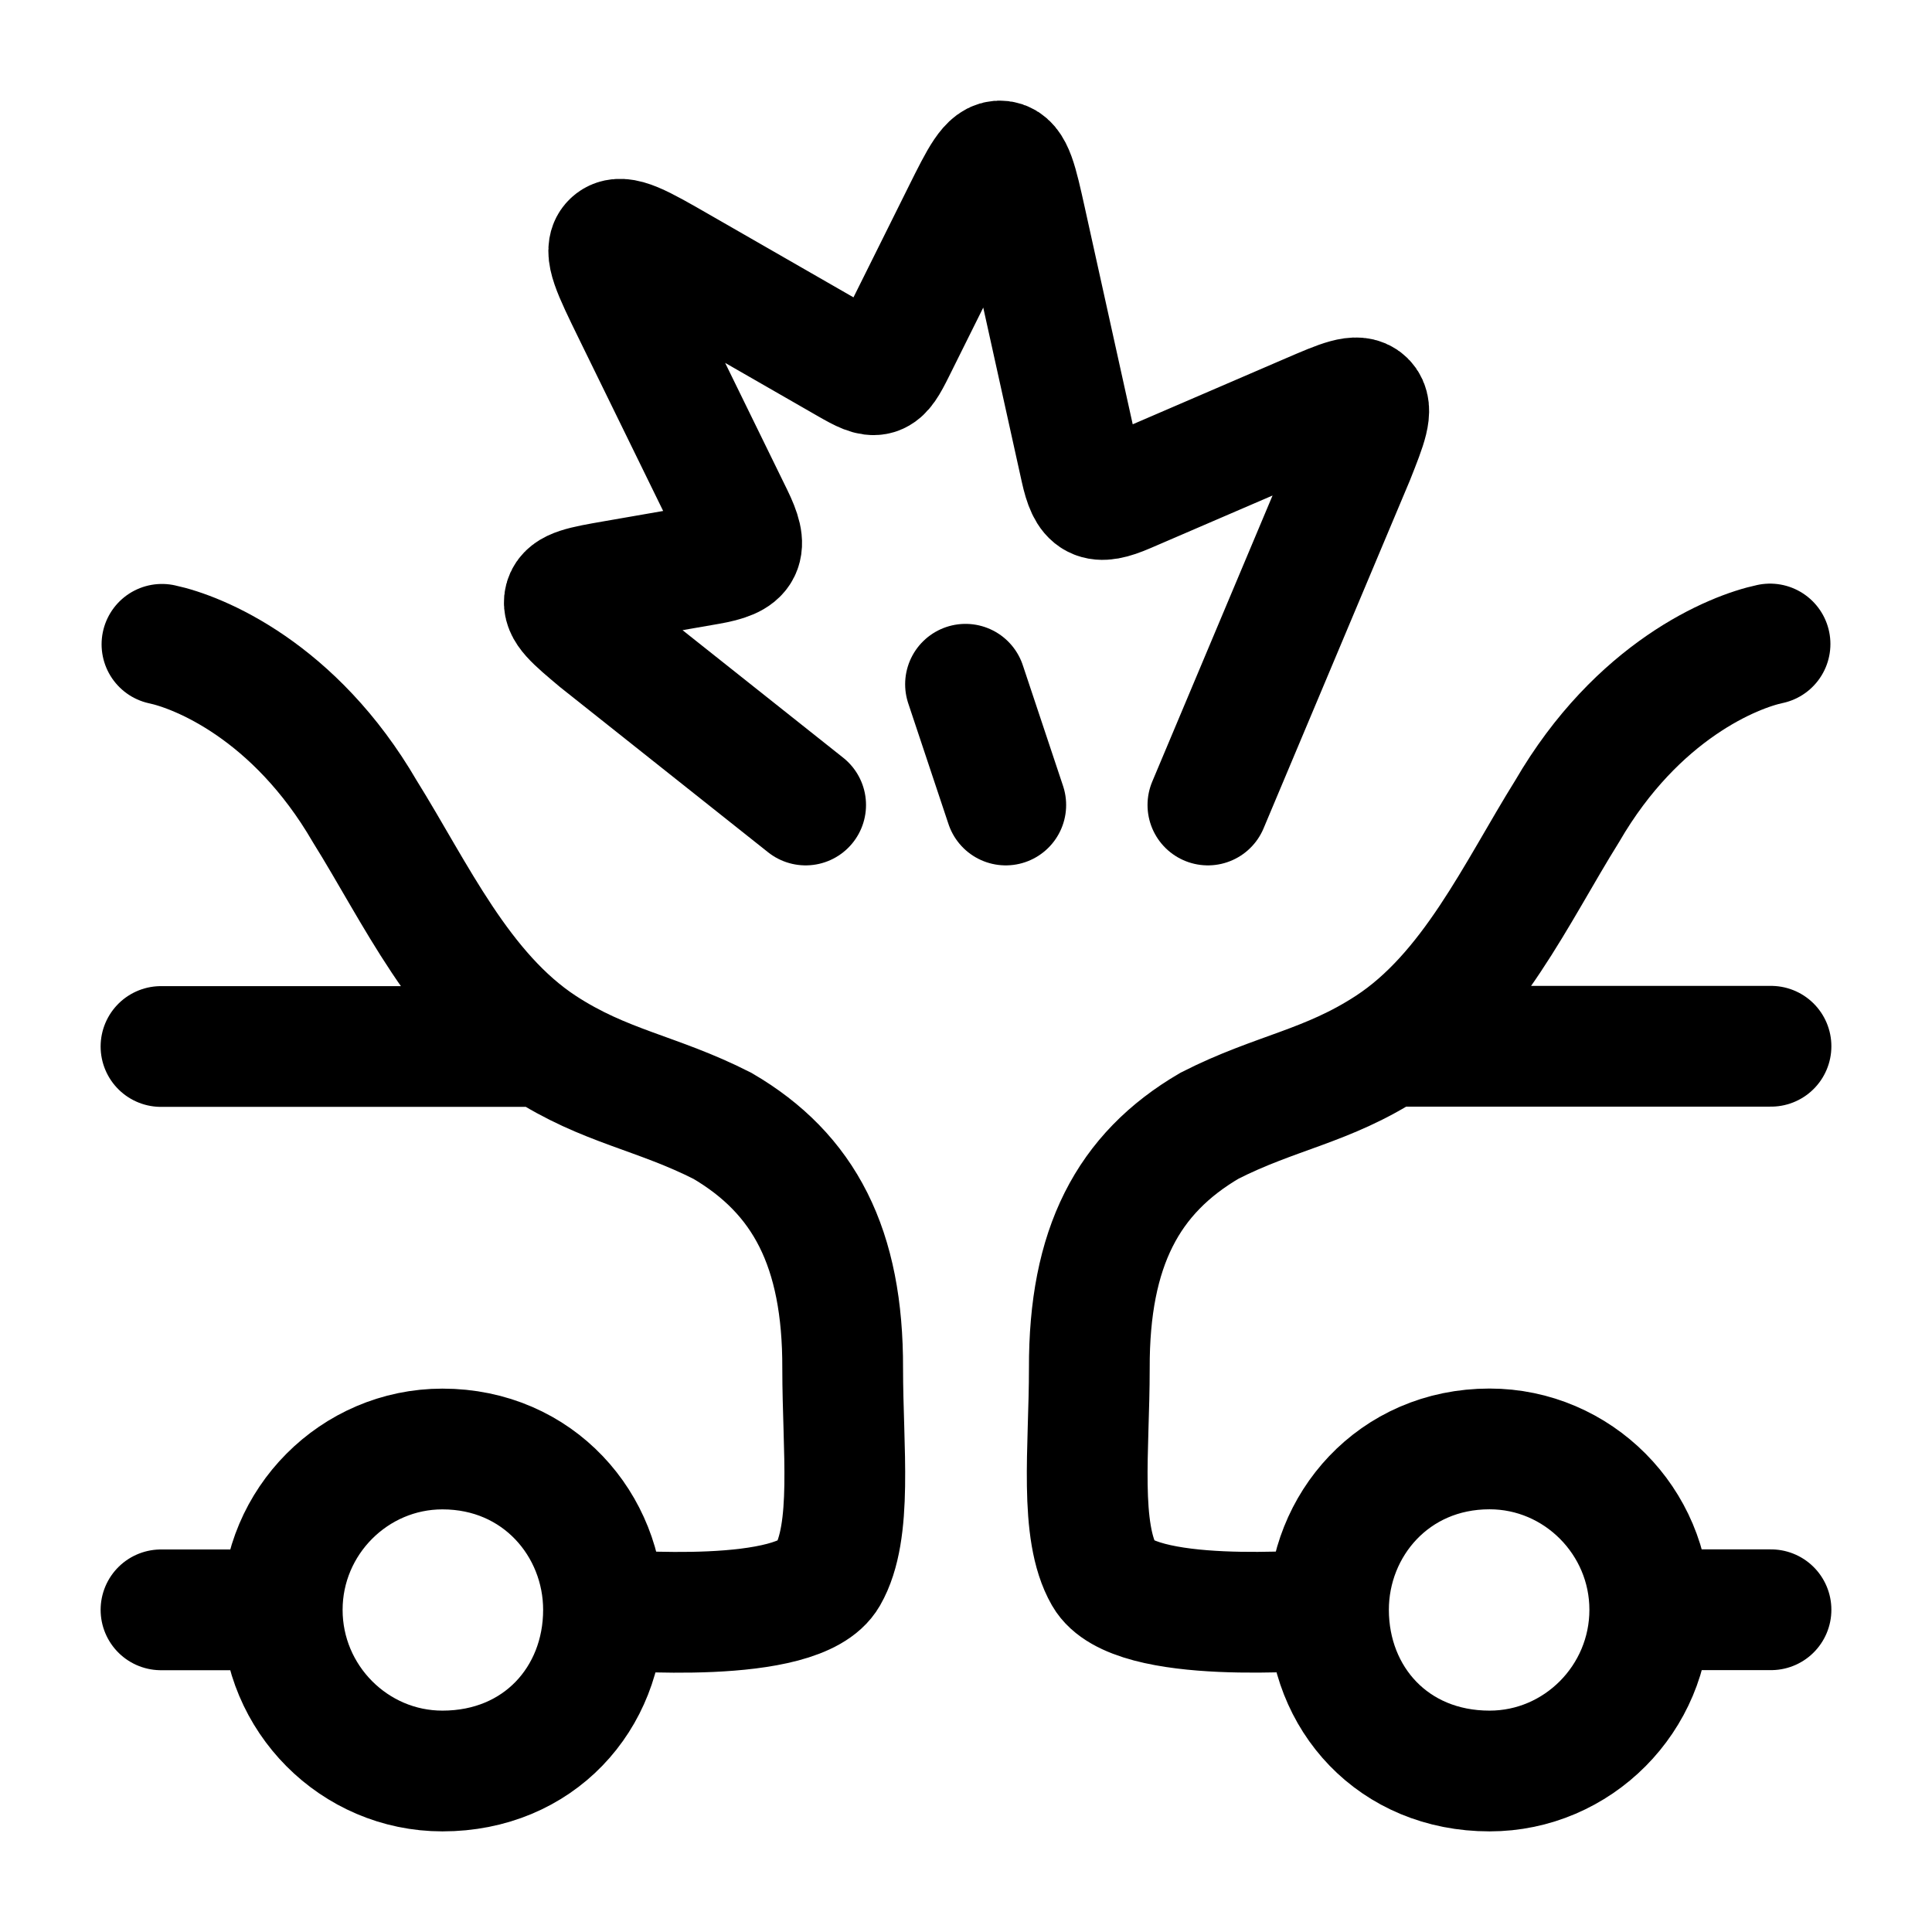
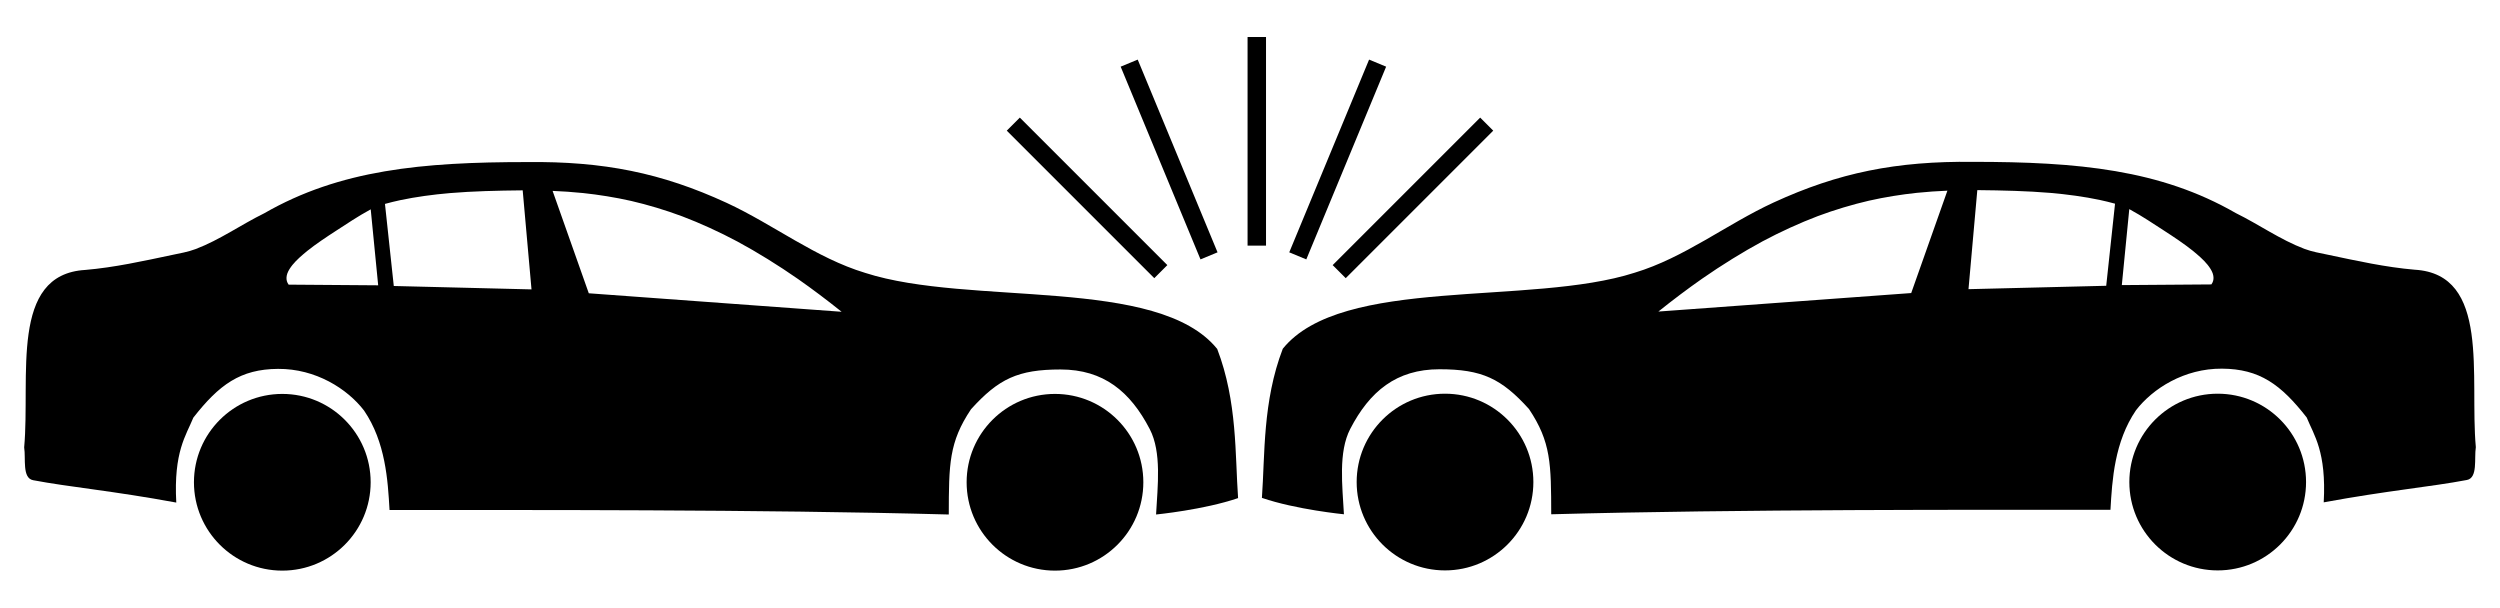
- <svg xmlns="http://www.w3.org/2000/svg" viewBox="0 0 24 24" width="24" height="24" color="currentColor" fill="none" stroke="currentColor" stroke-width="1.5" stroke-linecap="round">
-   <path d="M10.008 10L7.43 7.953C7.13 7.701 6.98 7.576 7.015 7.446C7.049 7.316 7.242 7.282 7.627 7.215L8.8 7.011C9.247 6.933 9.303 6.818 9.104 6.411L7.861 3.87C7.615 3.366 7.491 3.114 7.604 3.008C7.717 2.901 7.959 3.04 8.444 3.319L10.535 4.52C10.895 4.727 10.931 4.717 11.117 4.343L11.961 2.646C12.181 2.204 12.291 1.983 12.437 2.001C12.584 2.019 12.637 2.26 12.744 2.743L13.425 5.823C13.514 6.227 13.618 6.283 13.998 6.119L16.267 5.141C16.662 4.971 16.859 4.886 16.959 4.984C17.059 5.082 16.979 5.283 16.82 5.684L15.005 10" stroke-linejoin="round" />
-   <path d="M12.494 10L11.994 8.5" stroke-linejoin="round" />
-   <path d="M6.745 13L2 13M2.012 8.004C2.466 8.1 3.66 8.58 4.532 10.08C5.16 11.087 5.721 12.331 6.745 13C7.513 13.501 8.157 13.57 8.975 13.986C9.99 14.58 10.473 15.5 10.468 17C10.468 18 10.598 19.02 10.282 19.57C9.92 20.2 7.697 19.998 7.497 19.998M7.497 19.998C7.497 21.1 6.691 22 5.496 22C4.401 22 3.506 21.1 3.506 19.998M7.497 19.998C7.497 18.95 6.691 18 5.496 18C4.401 18 3.506 18.9 3.506 19.998M3.506 19.998H2" />
-   <path d="M17.255 12.997L22 12.997M17.255 12.997C16.487 13.499 15.843 13.567 15.025 13.984C14.009 14.578 13.527 15.498 13.532 16.999C13.532 17.999 13.402 19.019 13.718 19.569C14.08 20.2 16.303 19.997 16.503 19.997M17.255 12.997C18.279 12.328 18.84 11.084 19.468 10.077C20.34 8.576 21.534 8.096 21.988 8M16.503 19.997C16.503 21.1 17.309 22 18.504 22C19.599 22 20.494 21.1 20.494 19.997M16.503 19.997C16.503 18.949 17.309 17.999 18.504 17.999C19.599 17.999 20.494 18.899 20.494 19.997M20.494 19.997H22" />
+ <svg xmlns="http://www.w3.org/2000/svg" width="288mm" height="70mm" viewBox="0 0 288 70" version="1.1" id="svg4132">
+   <defs id="defs4126">
+     </defs>
+   <g id="layer2" transform="translate(0,-140)">
+     <g id="g882" transform="translate(-1.174407,4.226533)">
+       <g transform="matrix(0.4465327,0,0,0.4465327,136.5819,140.417)" id="g4862-0">
+         <path style="opacity:1;fill:#000000;fill-rule:evenodd;stroke:none;stroke-width:3.78;stroke-linecap:butt;stroke-linejoin:miter;stroke-miterlimit:4;stroke-dasharray:none;stroke-opacity:1" d="m 777.706,118.508 c -74.651,-0.812 -131.096,10.487 -194.599,39.736 -45.842,21.203 -86.882,53.747 -135.234,68.346 C 346.001,259.379 162.227,229.525 104.697,300.75 84.943,352.242 87.369,404.207 84.34,446.164 c 33.325,11.414 79.977,15.994 79.977,15.994 -1.515,-27.956 -5.575,-60.62 6.154,-83.252 18.928,-36.523 44.933,-58.156 87.008,-58.156 41.51,0 60.419,9.105 87.273,38.768 21.56,32.187 21.57,53.601 21.689,102.641 185.194,-5.031 415.134,-4.361 545.299,-4.361 1.651,-29.106 3.894,-66.246 24.865,-97.027 16.362,-21.242 47.113,-40.844 83.873,-40.607 36.76,0.236 57.436,15.437 82.586,47.572 7.159,17.548 19.311,33.263 16.617,82.791 61.57,-11.386 104.495,-15.133 139.598,-21.812 10.858,-2.066 6.991,-21.074 8.725,-31.99 -6.197,-68.953 14.63,-168.699 -59.619,-173.041 -28.424,-2.432 -56.426,-8.656 -84.34,-14.543 -7.822,-1.65 -15.794,-2.978 -23.268,-5.816 -23.511,-8.928 -44.316,-23.809 -66.889,-34.898 -73.657,-42.38 -153.848,-49.916 -256.183,-49.916 z m 4.206,27.568 c 12.499,0.125 24.669,0.331 36.512,0.74 11.843,0.409 23.36,1.02 34.549,1.959 16.257,1.383 33.34,3.707 48.152,6.842 5.106,1.097 10.132,2.322 15.076,3.689 l -8.6,80.043 -134.289,3.309 z m -29.166,0.543 -35.289,99.828 -246.525,18.035 c 14.262,-11.422 28.527,-22.172 42.508,-31.945 19.09,-13.296 39.933,-26.203 58.908,-36.439 17.551,-9.392 36.66,-18.088 53.912,-24.635 16.369,-6.147 34.06,-11.399 49.857,-15.049 15.499,-3.524 32.074,-6.122 46.738,-7.678 10.241,-1.048 20.321,-1.726 29.891,-2.117 z m 177.346,17.979 c 13.496,7.373 22.909,13.927 33.549,20.746 9.988,6.467 19.595,12.856 28.367,19.832 5.373,4.451 10.307,8.625 14.408,13.662 2.064,2.612 3.91,5.34 4.982,8.293 0.853,2.492 1.118,5.132 0.443,7.49 -0.344,1.175 -0.907,2.312 -1.705,3.406 l -87.32,0.66 z" id="path4788-2" transform="scale(0.2645833)" />
+         <circle style="opacity:1;fill:#000000;fill-opacity:1;fill-rule:nonzero;stroke:none;stroke-width:1.139;stroke-linecap:round;stroke-linejoin:round;stroke-miterlimit:4;stroke-dasharray:none;stroke-dashoffset:0;stroke-opacity:1" id="path4796-3" cx="69.555" cy="113.965" r="22.794" />
+         <circle style="opacity:1;fill:#000000;fill-opacity:1;fill-rule:nonzero;stroke:none;stroke-width:1.139;stroke-linecap:round;stroke-linejoin:round;stroke-miterlimit:4;stroke-dasharray:none;stroke-dashoffset:0;stroke-opacity:1" id="path4796-5-7" cx="268.897" cy="113.965" r="22.794" />
+       </g>
+       <g transform="matrix(-0.4465327,0,0,0.4465327,153.7669,140.4423)" id="g4862-3-5">
+         <path style="opacity:1;fill:#000000;fill-rule:evenodd;stroke:none;stroke-width:3.78;stroke-linecap:butt;stroke-linejoin:miter;stroke-miterlimit:4;stroke-dasharray:none;stroke-opacity:1" d="m 777.706,118.508 c -74.651,-0.812 -131.096,10.487 -194.599,39.736 -45.842,21.203 -86.882,53.747 -135.234,68.346 C 346.001,259.379 162.227,229.525 104.697,300.75 84.943,352.242 87.369,404.207 84.34,446.164 c 33.325,11.414 79.977,15.994 79.977,15.994 -1.515,-27.956 -5.575,-60.62 6.154,-83.252 18.928,-36.523 44.933,-58.156 87.008,-58.156 41.51,0 60.419,9.105 87.273,38.768 21.56,32.187 21.57,53.601 21.689,102.641 185.194,-5.031 415.134,-4.361 545.299,-4.361 1.651,-29.106 3.894,-66.246 24.865,-97.027 16.362,-21.242 47.113,-40.844 83.873,-40.607 36.76,0.236 57.436,15.437 82.586,47.572 7.159,17.548 19.311,33.263 16.617,82.791 61.57,-11.386 104.495,-15.133 139.598,-21.812 10.858,-2.066 6.991,-21.074 8.725,-31.99 -6.197,-68.953 14.63,-168.699 -59.619,-173.041 -28.424,-2.432 -56.426,-8.656 -84.34,-14.543 -7.822,-1.65 -15.794,-2.978 -23.268,-5.816 -23.511,-8.928 -44.316,-23.809 -66.889,-34.898 -73.657,-42.38 -153.848,-49.916 -256.183,-49.916 z m 4.206,27.568 c 12.499,0.125 24.669,0.331 36.512,0.74 11.843,0.409 23.36,1.02 34.549,1.959 16.257,1.383 33.34,3.707 48.152,6.842 5.106,1.097 10.132,2.322 15.076,3.689 l -8.6,80.043 -134.289,3.309 z m -29.166,0.543 -35.289,99.828 -246.525,18.035 c 14.262,-11.422 28.527,-22.172 42.508,-31.945 19.09,-13.296 39.933,-26.203 58.908,-36.439 17.551,-9.392 36.66,-18.088 53.912,-24.635 16.369,-6.147 34.06,-11.399 49.857,-15.049 15.499,-3.524 32.074,-6.122 46.738,-7.678 10.241,-1.048 20.321,-1.726 29.891,-2.117 z m 177.346,17.979 c 13.496,7.373 22.909,13.927 33.549,20.746 9.988,6.467 19.595,12.856 28.367,19.832 5.373,4.451 10.307,8.625 14.408,13.662 2.064,2.612 3.91,5.34 4.982,8.293 0.853,2.492 1.118,5.132 0.443,7.49 -0.344,1.175 -0.907,2.312 -1.705,3.406 l -87.32,0.66 z" id="path4788-5-9" transform="scale(0.2645833)" />
+         <circle style="opacity:1;fill:#000000;fill-opacity:1;fill-rule:nonzero;stroke:none;stroke-width:1.139;stroke-linecap:round;stroke-linejoin:round;stroke-miterlimit:4;stroke-dasharray:none;stroke-dashoffset:0;stroke-opacity:1" id="path4796-6-2" cx="69.555" cy="113.965" r="22.794" />
+         <circle style="opacity:1;fill:#000000;fill-opacity:1;fill-rule:nonzero;stroke:none;stroke-width:1.139;stroke-linecap:round;stroke-linejoin:round;stroke-miterlimit:4;stroke-dasharray:none;stroke-dashoffset:0;stroke-opacity:1" id="path4796-5-2-2" cx="268.897" cy="113.965" r="22.794" />
+       </g>
+       <g transform="matrix(0.5313783,0,0,0.5313783,54.9792,101.7254)" id="g966-8">
+         <path style="fill:none;fill-rule:evenodd;stroke:#000000;stroke-width:4;stroke-linecap:butt;stroke-linejoin:miter;stroke-miterlimit:4;stroke-dasharray:none;stroke-opacity:1" d="M 171.211,117.325 V 72.099" id="path875-9" />
+         <g id="g953-7">
+           <path id="path875-1-3" d="M 150.403,122.964 118.423,90.985" style="fill:none;fill-rule:evenodd;stroke:#000000;stroke-width:4;stroke-linecap:butt;stroke-linejoin:miter;stroke-miterlimit:4;stroke-dasharray:none;stroke-opacity:1" />
+           <path id="path875-1-7-6" d="m 189.074,122.964 31.979,-31.979" style="fill:none;fill-rule:evenodd;stroke:#000000;stroke-width:4;stroke-linecap:butt;stroke-linejoin:miter;stroke-miterlimit:4;stroke-dasharray:none;stroke-opacity:1" />
+         </g>
+         <g id="g957-1" transform="translate(0.06897189)">
+           <path id="path875-1-7-9-2" d="M 180.027,119.545 197.334,77.762" style="fill:none;fill-rule:evenodd;stroke:#000000;stroke-width:4;stroke-linecap:butt;stroke-linejoin:miter;stroke-miterlimit:4;stroke-dasharray:none;stroke-opacity:1" />
+           <path id="path875-1-7-9-6-9" d="M 160.785,119.545 143.478,77.762" style="fill:none;fill-rule:evenodd;stroke:#000000;stroke-width:4;stroke-linecap:butt;stroke-linejoin:miter;stroke-miterlimit:4;stroke-dasharray:none;stroke-opacity:1" />
+         </g>
+       </g>
+     </g>
+   </g>
</svg>
